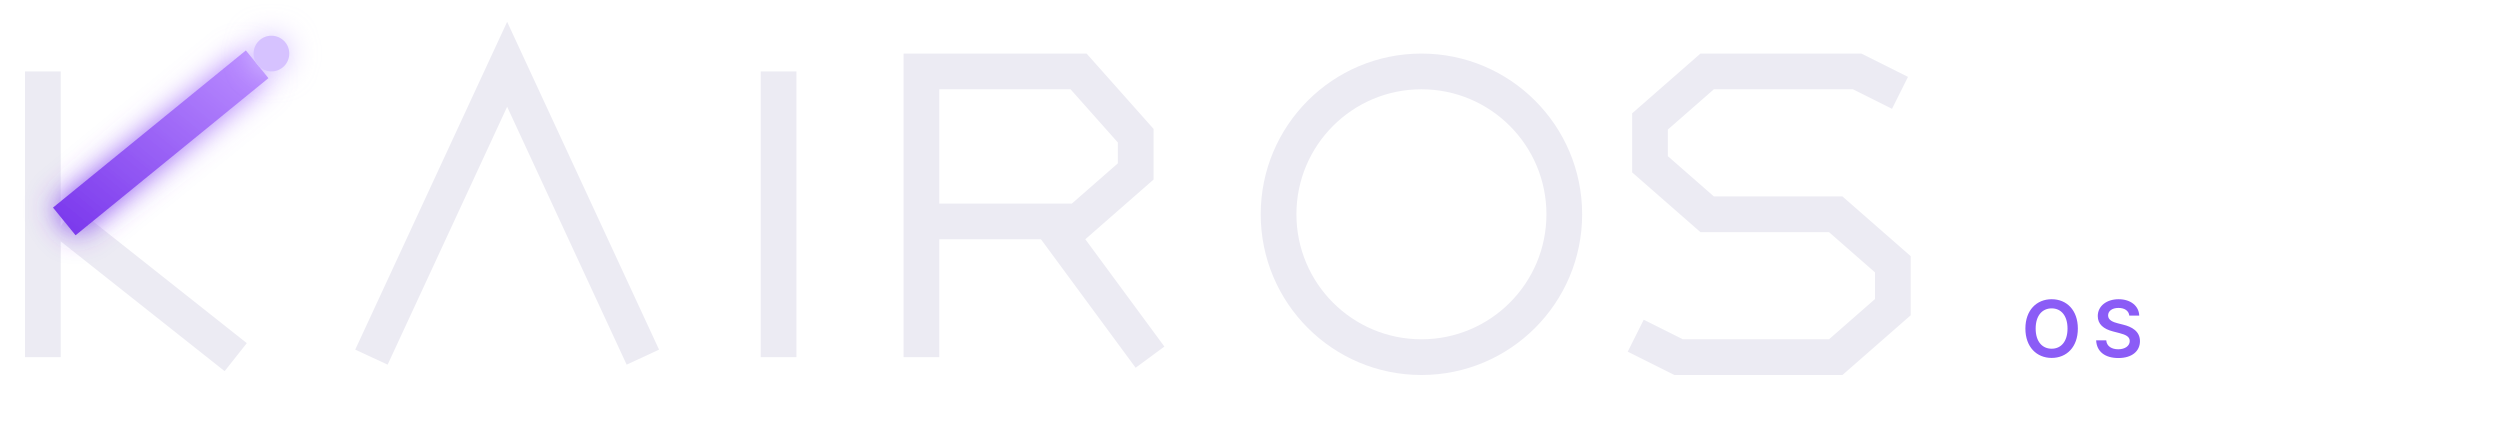
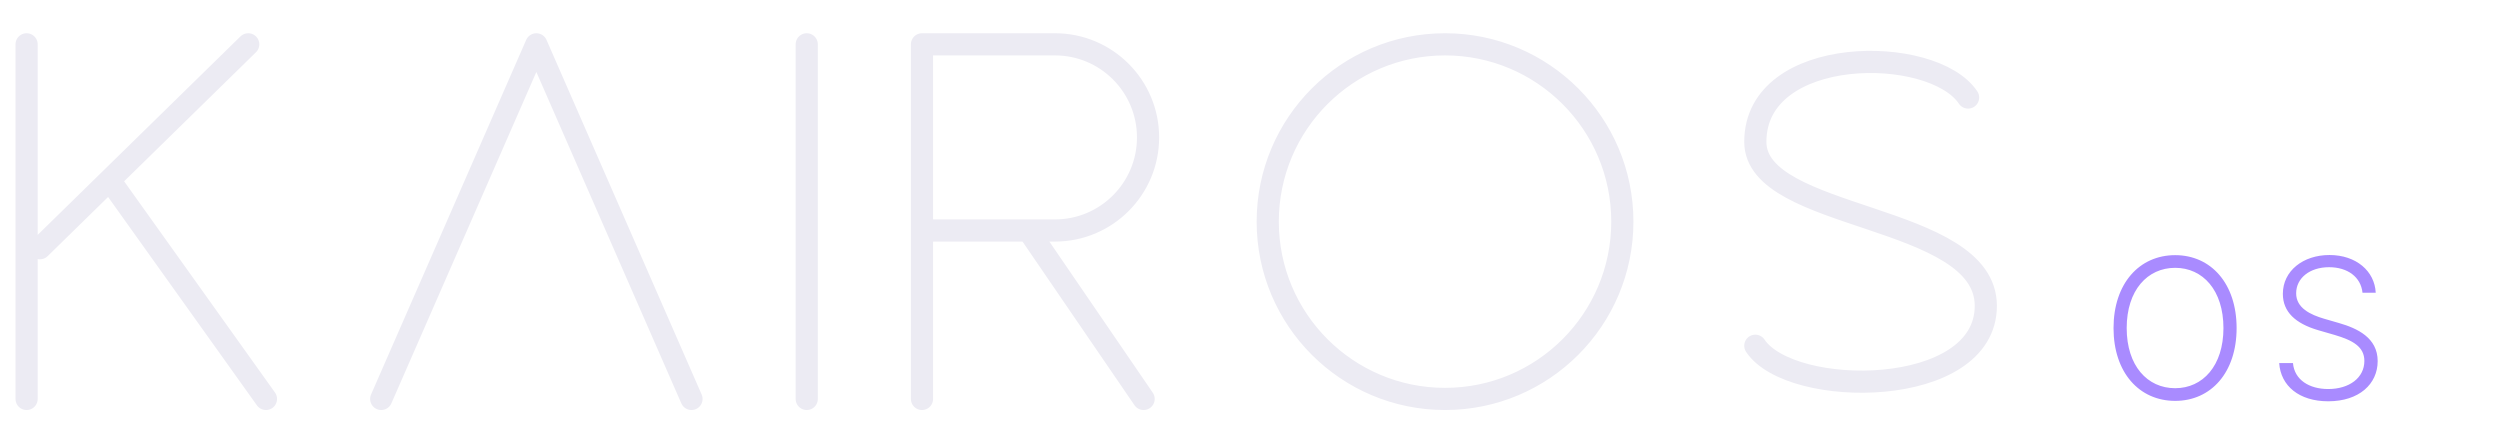
- <svg xmlns="http://www.w3.org/2000/svg" viewBox="0 0 700 120">
-   <defs>
-     <linearGradient id="v" x1="0" y1="1" x2="1" y2="0">
-       <stop offset="0" stop-color="#7c3aed" />
-       <stop offset="1" stop-color="#b98cff" />
-     </linearGradient>
-     <filter id="glow" filterUnits="userSpaceOnUse" x="0" y="0" width="700" height="120">
-       <feGaussianBlur stdDeviation="4" result="b" />
-       <feMerge>
-         <feMergeNode in="b" />
-         <feMergeNode in="SourceGraphic" />
-       </feMerge>
-     </filter>
-   </defs>
-   <g fill="none" stroke="#ecebf3" stroke-width="10" stroke-linejoin="miter" stroke-miterlimit="10" stroke-linecap="butt">
-     <path d="M12 20V100" />
-     <path d="M18 62L66 100" />
-     <path d="M18 62L72 18" stroke="url(#v)" filter="url(#glow)" />
-     <path d="M104 100L142 18L180 100" />
-     <path d="M218 20V100" />
-     <path d="M258 100V20H302L318 38V48L302 62H258" />
-     <path d="M294 62L322 100" />
-     <circle cx="398" cy="60" r="40" />
-     <path d="M532 26L520 20H478L462 34V46L478 60H514L530 74V86L514 100H470L458 94" />
-   </g>
-   <circle cx="76" cy="15" r="5" fill="#d6c2ff" filter="url(#glow)" />
-   <text x="566" y="100" font-family="Inter, Segoe UI, sans-serif" font-weight="600" font-size="22" letter-spacing="3" fill="#8b5cf6">OS</text>
+ <svg xmlns="http://www.w3.org/2000/svg" viewBox="-6 10 564 100">
+   <path d="M0 20 V100 M50 20 L3 66 M19 51 L54 100 M80 100 L115 20 L150 100 M176 20 V100 M202 100 V20 H232 A21 21 0 0 1 232 62 H202 M226 62 L252 100 M280 60 A40 40 0 1 0 360 60 A40 40 0 1 0 280 60 M438 32 C430 20 390 20 390 42 C390 60 442 58 442 79 C442 100 398 100 390 88" fill="none" stroke="#ecebf3" stroke-width="5" stroke-linecap="round" stroke-linejoin="round" />
+   <text x="468" y="100" fill="#a98bff" font-family="Inter,system-ui,sans-serif" font-weight="300" font-size="44" letter-spacing="4">OS</text>
</svg>
